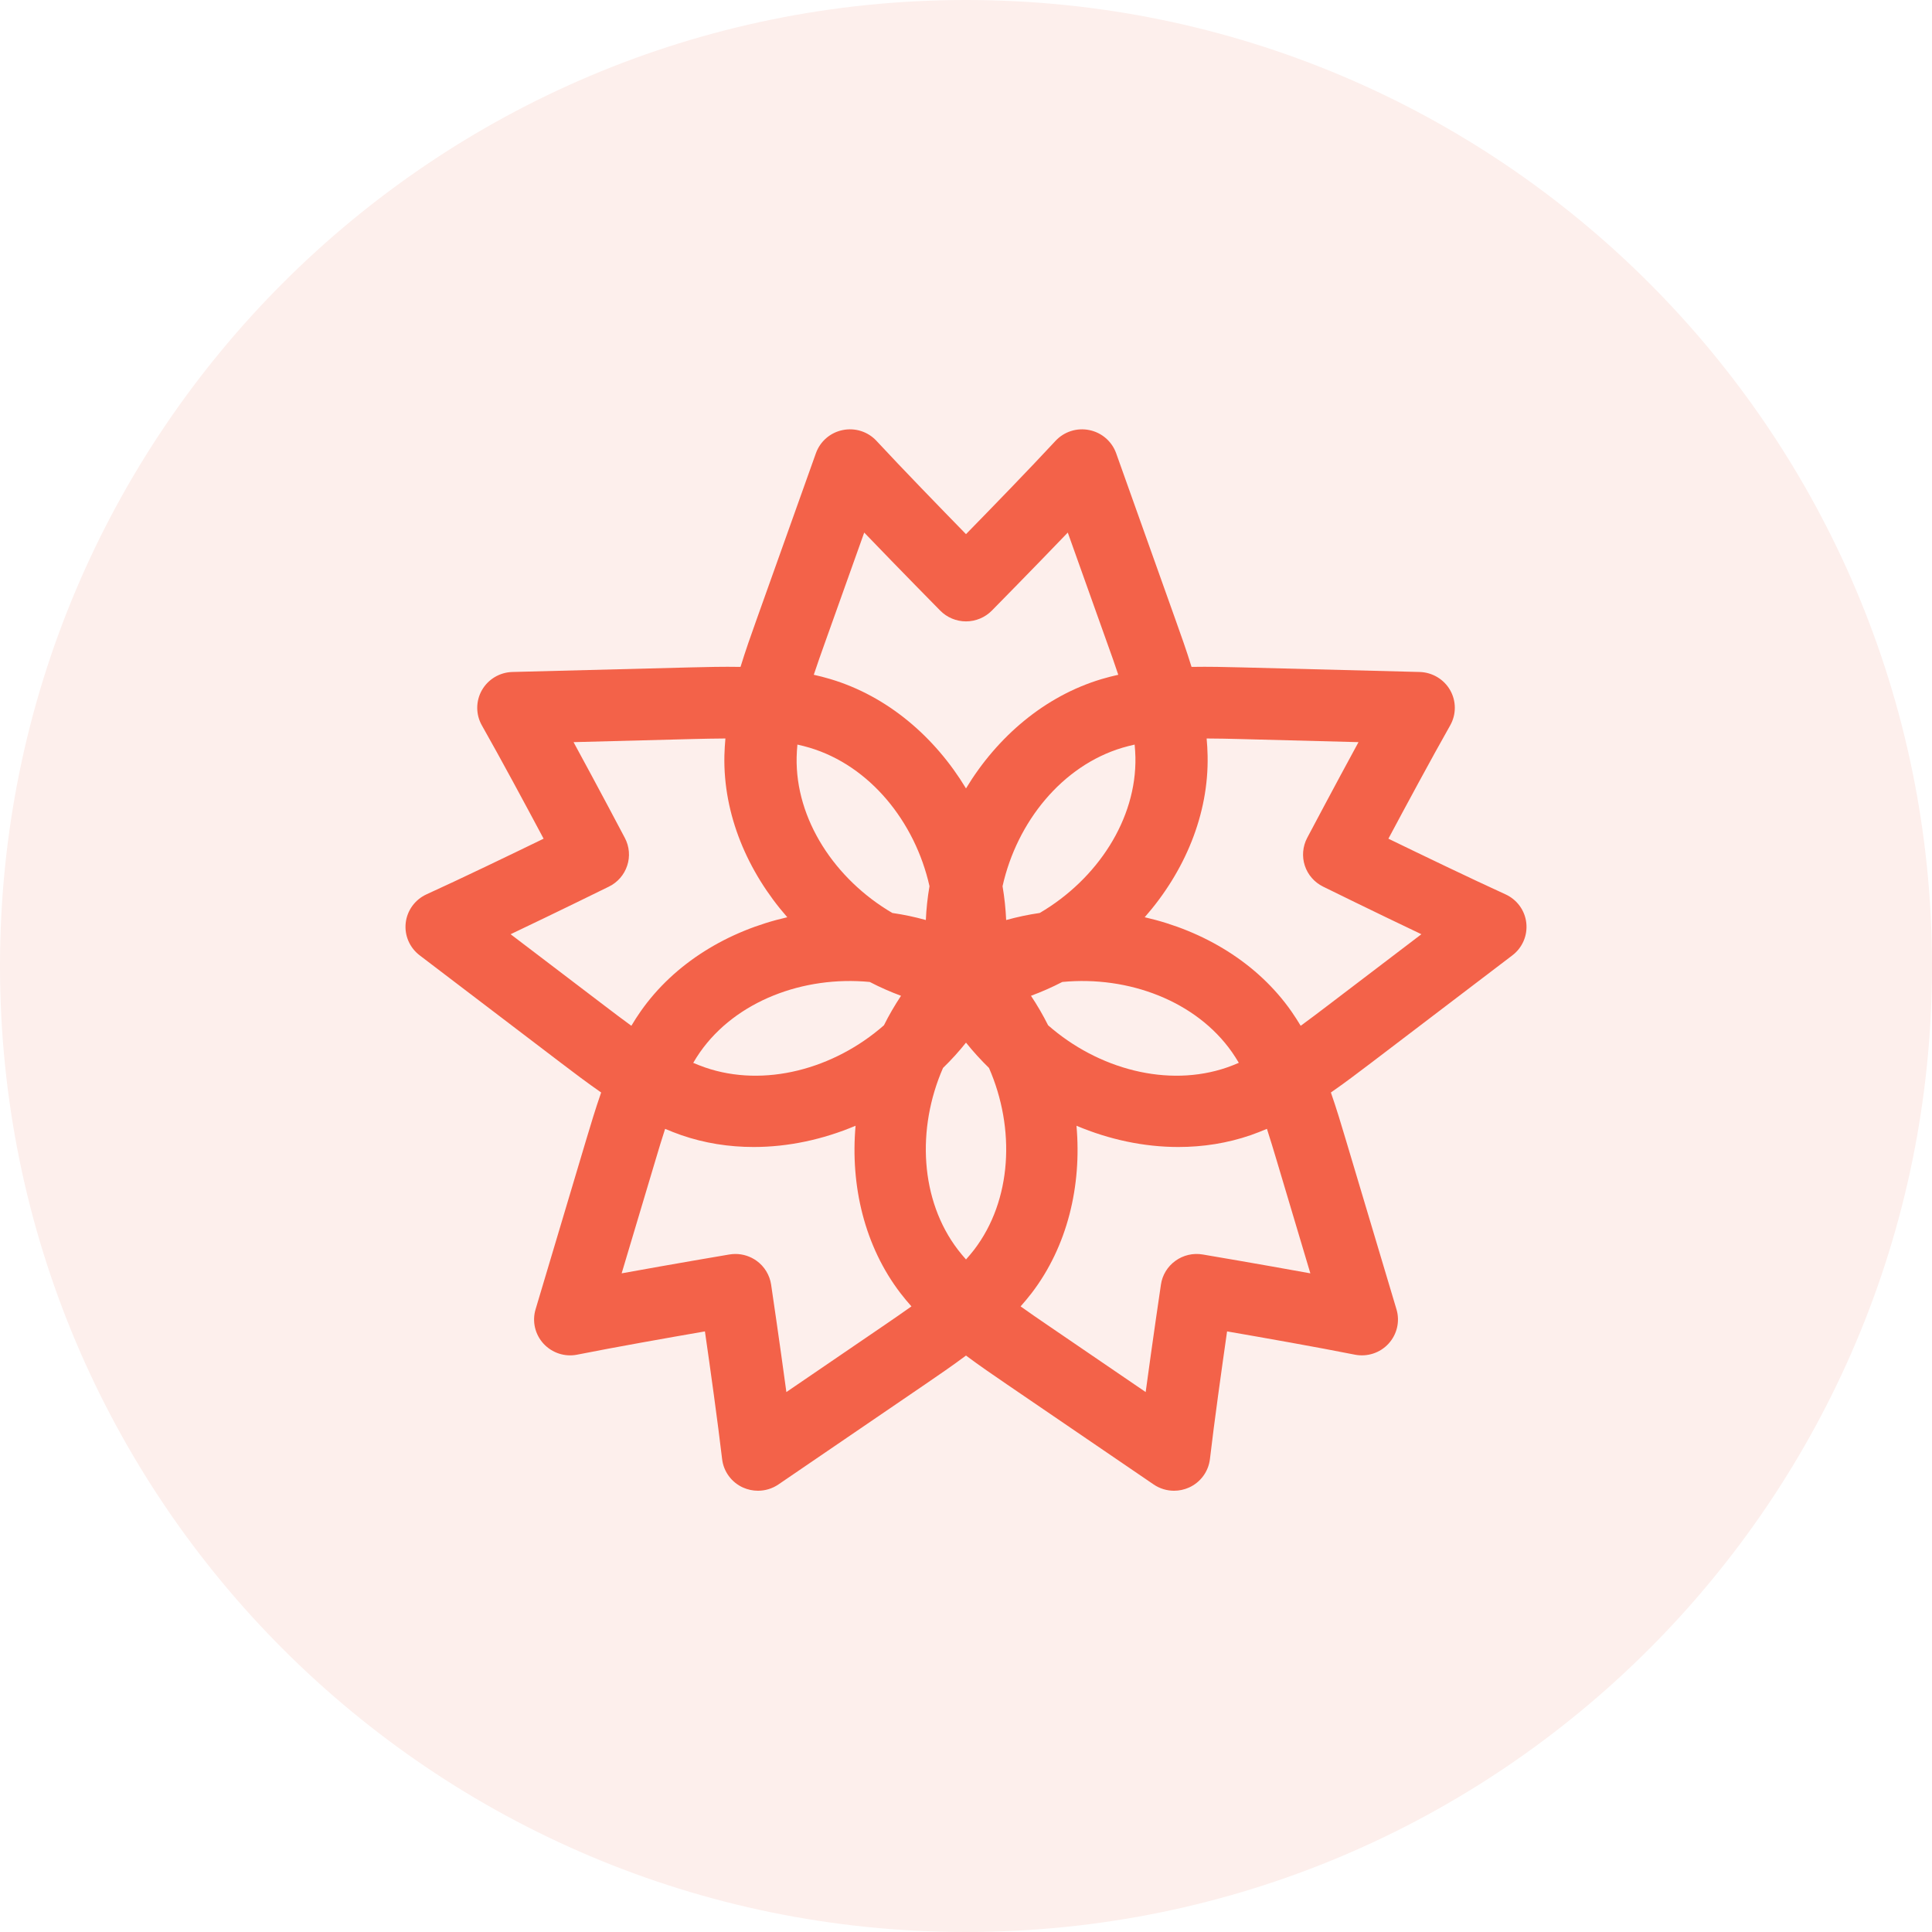
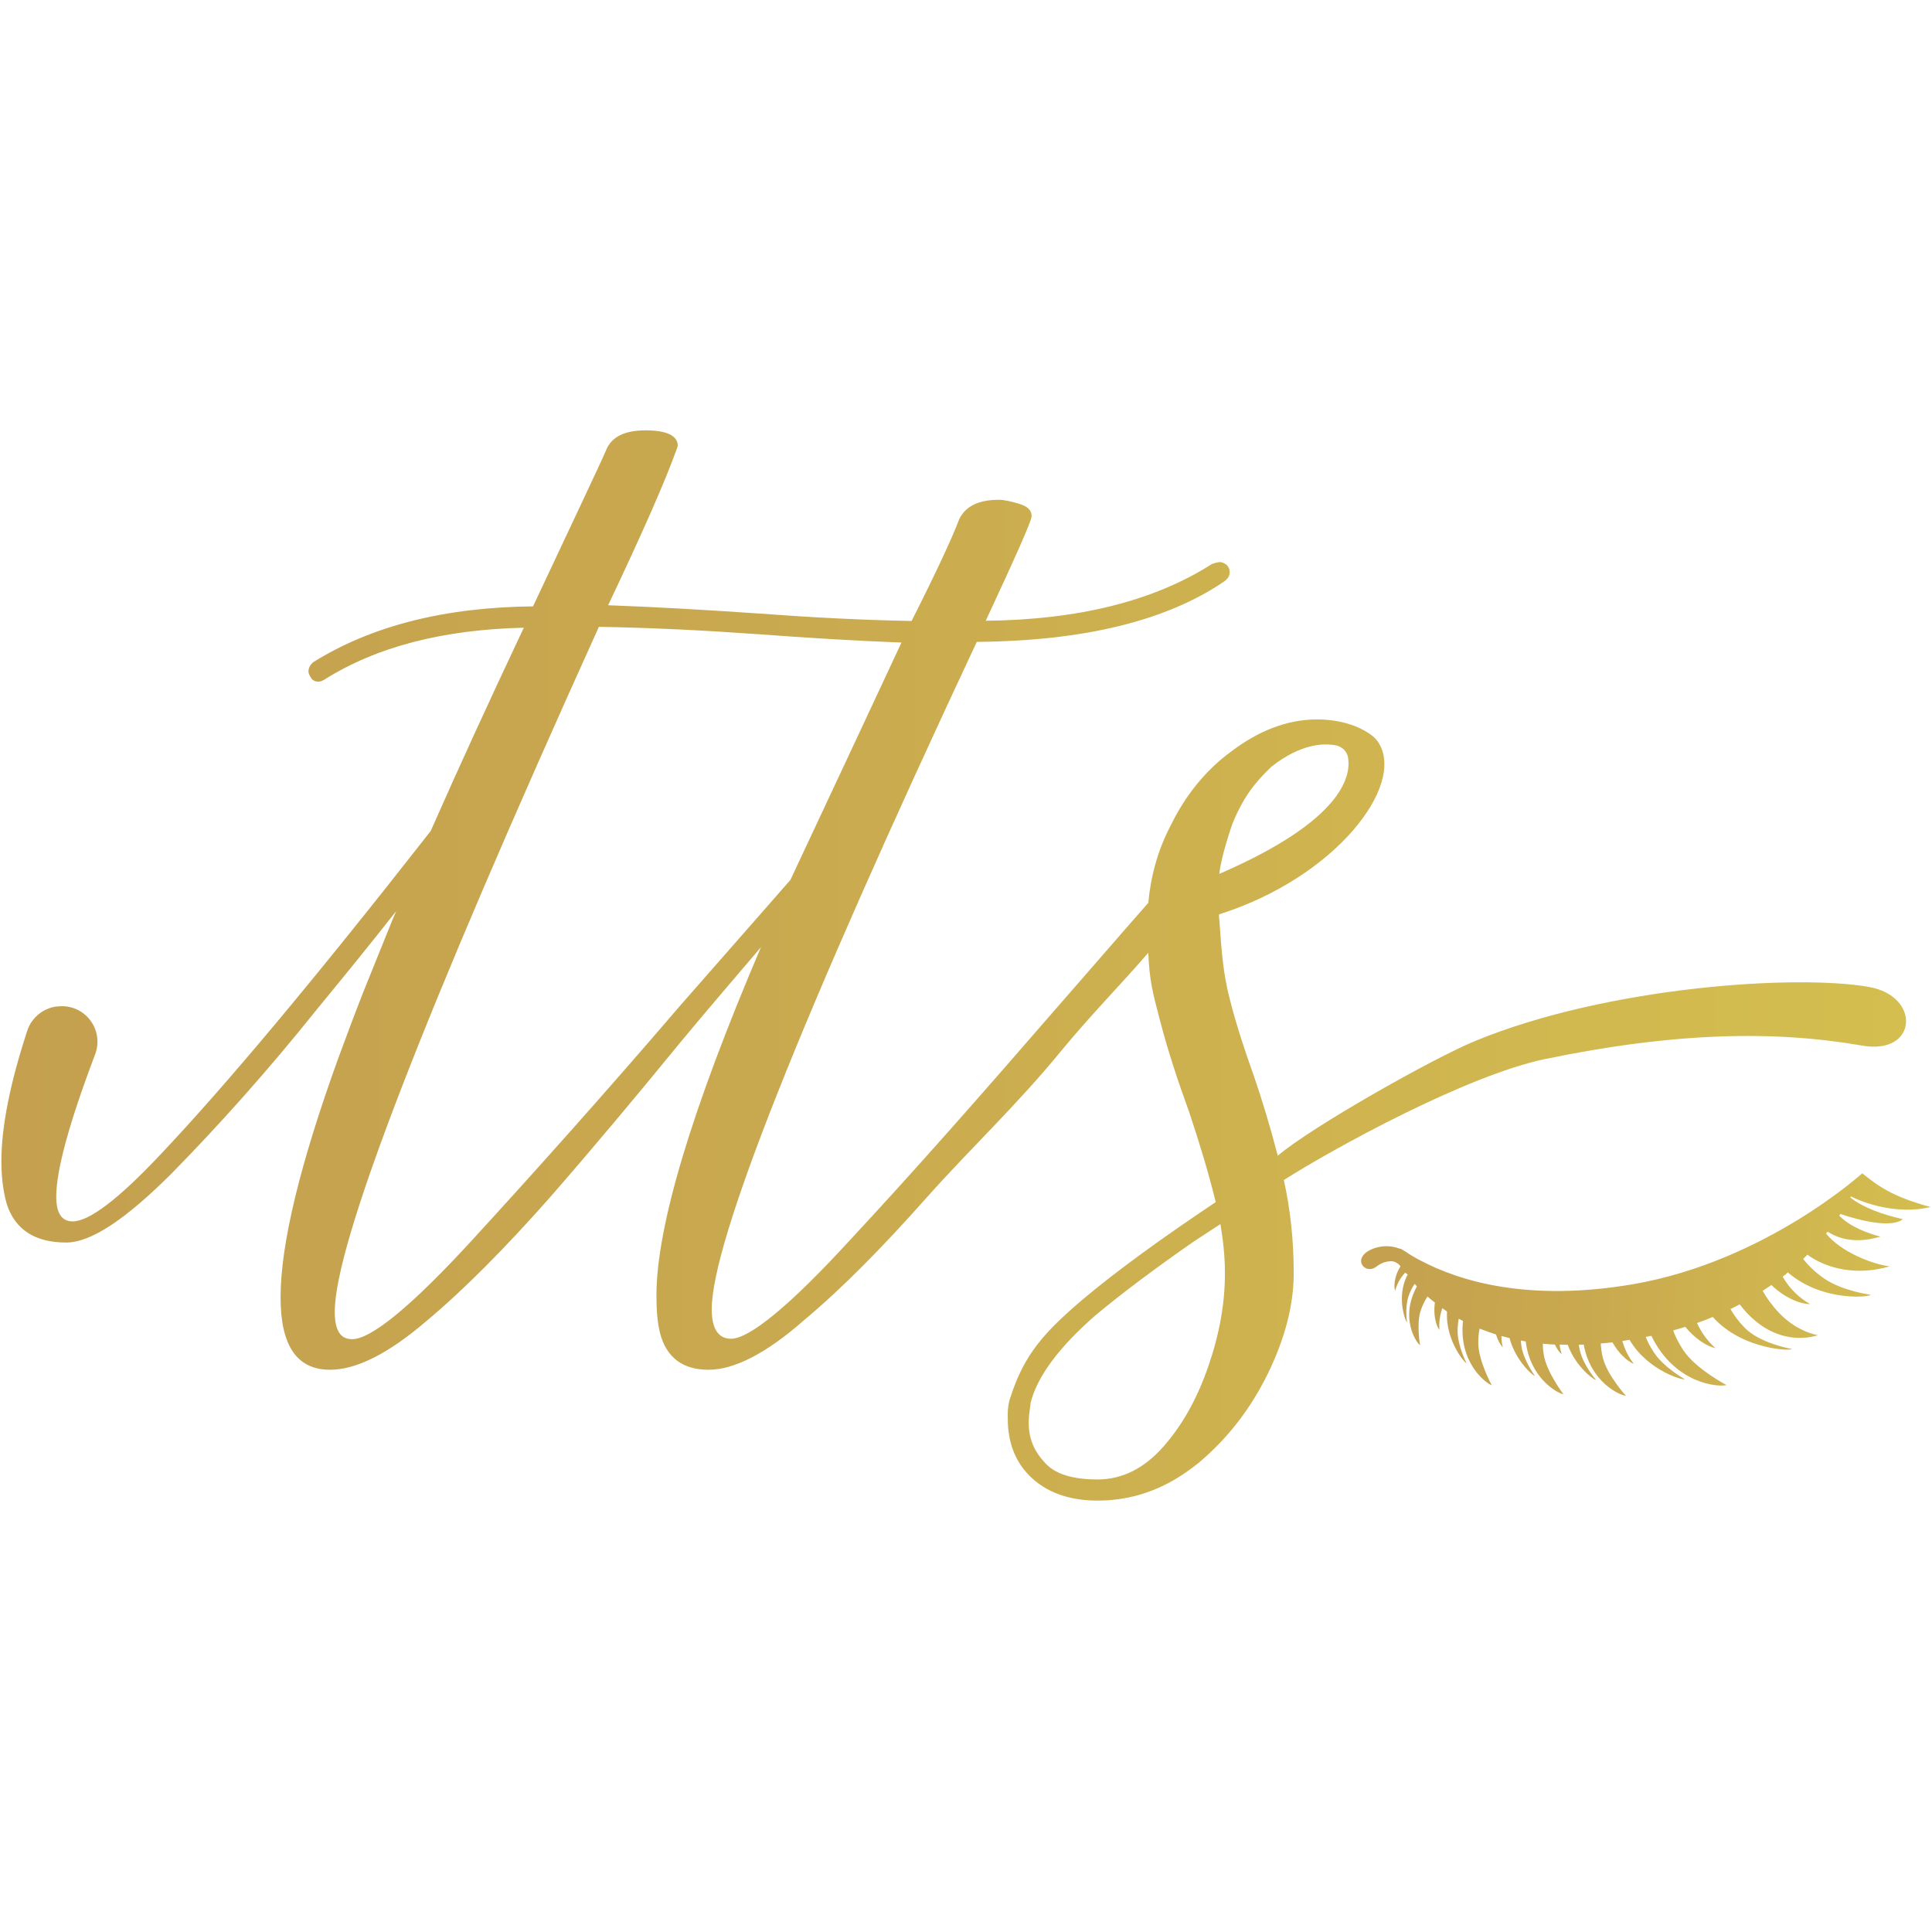
- <svg xmlns="http://www.w3.org/2000/svg" width="38" height="38" viewBox="0 0 38 38" fill="none">
-   <path d="M0 19C0 8.507 8.507 0 19 0C29.493 0 38 8.507 38 19C38 29.493 29.493 38 19 38C8.507 38 0 29.493 0 19Z" fill="#FDEFEC" />
-   <path d="M30.02 18.151C29.993 17.906 29.837 17.693 29.61 17.59C28.936 17.283 27.953 16.809 27.308 16.496C27.644 15.867 28.159 14.91 28.523 14.268C28.645 14.053 28.645 13.789 28.522 13.574C28.399 13.359 28.171 13.224 27.922 13.217L24.423 13.127C24.107 13.119 23.775 13.111 23.436 13.117C23.337 12.795 23.226 12.484 23.12 12.188L21.953 8.914C21.869 8.681 21.669 8.508 21.425 8.459C21.181 8.409 20.929 8.49 20.76 8.672C20.258 9.214 19.5 9.995 19 10.506C18.501 9.995 17.743 9.214 17.24 8.672C17.072 8.49 16.82 8.409 16.575 8.459C16.331 8.508 16.131 8.681 16.048 8.914L14.88 12.188C14.774 12.484 14.664 12.795 14.565 13.117C14.226 13.111 13.894 13.119 13.578 13.127L10.078 13.217C9.829 13.224 9.602 13.359 9.479 13.574C9.356 13.789 9.356 14.053 9.478 14.268C9.842 14.909 10.357 15.867 10.692 16.496C10.048 16.809 9.065 17.283 8.39 17.59C8.164 17.693 8.008 17.906 7.98 18.151C7.952 18.397 8.056 18.639 8.254 18.79L11.031 20.904C11.282 21.095 11.546 21.295 11.824 21.488C11.713 21.806 11.618 22.122 11.528 22.423L10.534 25.753C10.463 25.99 10.523 26.247 10.691 26.429C10.859 26.611 11.111 26.694 11.355 26.644C12.082 26.499 13.159 26.309 13.865 26.187C13.967 26.892 14.117 27.966 14.203 28.697C14.231 28.943 14.388 29.156 14.614 29.258C14.708 29.3 14.809 29.321 14.908 29.321C15.05 29.321 15.191 29.279 15.311 29.197L18.195 27.229C18.456 27.051 18.729 26.864 19 26.662C19.271 26.865 19.545 27.051 19.805 27.229L22.69 29.197C22.81 29.279 22.951 29.321 23.092 29.321C23.192 29.321 23.292 29.3 23.386 29.258C23.613 29.156 23.769 28.943 23.798 28.697C23.883 27.966 24.034 26.892 24.135 26.187C24.842 26.309 25.918 26.499 26.645 26.644C26.89 26.693 27.142 26.612 27.31 26.429C27.478 26.247 27.538 25.99 27.467 25.753L26.472 22.423C26.382 22.122 26.288 21.806 26.177 21.488C26.455 21.295 26.718 21.095 26.97 20.904L29.747 18.79C29.945 18.639 30.048 18.397 30.02 18.151ZM16.219 12.659L16.998 10.475C17.713 11.219 18.45 11.966 18.493 12.01C18.626 12.145 18.809 12.222 19 12.222C19.191 12.222 19.375 12.145 19.508 12.01C19.551 11.966 20.288 11.219 21.002 10.475L21.781 12.659C21.854 12.861 21.927 13.066 21.995 13.272C21.885 13.296 21.775 13.325 21.666 13.357C20.55 13.691 19.616 14.489 19 15.507C18.385 14.489 17.451 13.691 16.334 13.357C16.226 13.325 16.116 13.296 16.006 13.272C16.074 13.066 16.147 12.861 16.219 12.659ZM22.332 14.891C22.358 16.115 21.579 17.296 20.45 17.957C20.228 17.989 20.007 18.036 19.79 18.096C19.78 17.872 19.756 17.65 19.719 17.43C20.003 16.16 20.895 15.06 22.076 14.707C22.155 14.683 22.235 14.664 22.317 14.645C22.325 14.728 22.33 14.81 22.332 14.891ZM19.159 24.582C19.109 24.647 19.055 24.71 19 24.772C18.945 24.71 18.892 24.647 18.842 24.582C18.096 23.608 18.026 22.198 18.548 21.005C18.709 20.849 18.86 20.683 19 20.507C19.141 20.683 19.292 20.849 19.452 21.005C19.974 22.198 19.905 23.608 19.159 24.582ZM15.684 14.645C15.765 14.663 15.846 14.683 15.925 14.707C17.106 15.06 17.997 16.16 18.282 17.43C18.244 17.65 18.22 17.872 18.21 18.096C17.993 18.035 17.773 17.989 17.551 17.957C16.422 17.296 15.642 16.115 15.669 14.891C15.671 14.81 15.676 14.728 15.684 14.645ZM17.107 19.314C17.305 19.417 17.511 19.508 17.722 19.586C17.598 19.773 17.485 19.967 17.386 20.166C16.403 21.028 15.03 21.398 13.866 20.995C13.788 20.968 13.711 20.937 13.635 20.905C13.677 20.833 13.721 20.763 13.768 20.696C14.471 19.691 15.802 19.189 17.107 19.314ZM20.278 19.586C20.489 19.508 20.695 19.417 20.894 19.314C22.199 19.189 23.529 19.691 24.233 20.696C24.28 20.763 24.323 20.833 24.366 20.904C24.29 20.937 24.213 20.968 24.135 20.995C22.97 21.398 21.597 21.028 20.615 20.166C20.515 19.967 20.403 19.773 20.278 19.586ZM11.896 19.785L10.043 18.375C10.977 17.931 11.921 17.466 11.976 17.439C12.148 17.355 12.277 17.206 12.336 17.026C12.396 16.846 12.379 16.649 12.29 16.481C12.262 16.427 11.773 15.501 11.281 14.597L13.615 14.536H13.615C13.831 14.531 14.05 14.526 14.268 14.525C14.258 14.636 14.251 14.748 14.248 14.861C14.223 16.018 14.7 17.145 15.485 18.041C14.319 18.307 13.266 18.942 12.601 19.892C12.536 19.985 12.475 20.08 12.418 20.176C12.242 20.048 12.068 19.916 11.896 19.785ZM15.467 27.38C15.329 26.361 15.176 25.327 15.167 25.267C15.139 25.079 15.036 24.91 14.882 24.799C14.76 24.711 14.613 24.664 14.464 24.664C14.425 24.664 14.385 24.668 14.346 24.674C14.285 24.684 13.246 24.86 12.227 25.045L12.891 22.823C12.952 22.617 13.015 22.409 13.082 22.203C13.185 22.247 13.29 22.288 13.398 22.326C13.857 22.485 14.338 22.56 14.824 22.56C15.502 22.56 16.186 22.413 16.828 22.142C16.723 23.324 17.006 24.514 17.711 25.435C17.78 25.525 17.852 25.611 17.927 25.695C17.749 25.822 17.569 25.945 17.391 26.067L15.467 27.38ZM25.11 22.823L25.773 25.045C24.754 24.86 23.716 24.684 23.655 24.674C23.467 24.642 23.273 24.687 23.119 24.799C22.964 24.91 22.861 25.079 22.834 25.267C22.825 25.327 22.672 26.361 22.534 27.38L20.61 26.067C20.431 25.945 20.251 25.822 20.074 25.695C20.148 25.611 20.221 25.525 20.29 25.435C20.995 24.514 21.278 23.324 21.173 22.142C21.814 22.413 22.499 22.56 23.177 22.56C23.662 22.56 24.144 22.485 24.603 22.326C24.71 22.288 24.816 22.247 24.919 22.203C24.986 22.409 25.048 22.617 25.11 22.823ZM26.105 19.785C26.105 19.785 26.105 19.785 26.105 19.785C25.933 19.916 25.759 20.048 25.583 20.176C25.525 20.08 25.465 19.985 25.4 19.892C24.735 18.942 23.681 18.307 22.515 18.041C23.301 17.146 23.777 16.018 23.752 14.861C23.75 14.748 23.743 14.636 23.733 14.525C23.951 14.525 24.169 14.531 24.386 14.536L26.72 14.597C26.228 15.501 25.739 16.427 25.71 16.481C25.622 16.649 25.605 16.846 25.664 17.026C25.723 17.206 25.853 17.355 26.024 17.439C26.079 17.466 27.023 17.931 27.957 18.375L26.105 19.785Z" fill="#F36249" />
+ <svg xmlns="http://www.w3.org/2000/svg" viewBox="87.618 43.284 85.946 47.689" width="260" height="260">
+   <defs>
+     <linearGradient id="SVGID_37_" gradientUnits="userSpaceOnUse" x1="150.797" y1="77.489" x2="175.988" y2="77.489" gradientTransform="matrix(0.9991 0.0428 -0.0428 0.9991 0.828 -3.2776)">
+       <stop offset="0" style="stop-color:#C4A04F" />
+       <stop offset="0.397" style="stop-color:#C9A94F" />
+       <stop offset="1" style="stop-color:#D4BE4F" />
+     </linearGradient>
+     <linearGradient id="SVGID_38_" gradientUnits="userSpaceOnUse" x1="87.666" y1="67.111" x2="172.407" y2="67.111">
+       <stop offset="0" style="stop-color:#C4A04F" />
+       <stop offset="0.397" style="stop-color:#C9A94F" />
+       <stop offset="1" style="stop-color:#D4BE4F" />
+     </linearGradient>
+   </defs>
+   <path fill="url(#SVGID_37_)" d="M173.5,77.85c-1.74-0.47-2.36-0.96-3.04-1.5c0,0-4.3,3.91-10.17,4.93c-4.71,0.81-7.77-0.14-9.5-1.06    c-0.18-0.09-0.34-0.19-0.49-0.28c-0.08-0.06-0.17-0.12-0.25-0.16c-0.02-0.01-0.04-0.03-0.06-0.04c-0.04-0.03-0.08-0.04-0.12-0.04    c-0.64-0.25-1.21,0.02-1.21,0.02c-0.95,0.4-0.32,1.18,0.19,0.78c0.23-0.18,0.45-0.23,0.64-0.24c0.17,0,0.33,0.09,0.43,0.23l0,0    c-0.24,0.37-0.32,0.83-0.24,1.09c0.08-0.28,0.2-0.55,0.45-0.81c0.06,0.05,0.04,0.03,0.11,0.08c-0.56,1.05-0.04,2.21-0.03,2.12    c0,0-0.1-0.64,0.06-1.13c0.08-0.25,0.19-0.44,0.28-0.57c0.03,0.04,0.07,0.07,0.1,0.11c-0.76,1.4-0.05,2.47,0.14,2.62    c0,0-0.17-0.96,0.03-1.55c0.09-0.26,0.2-0.46,0.3-0.62c0.1,0.09,0.21,0.18,0.33,0.27c-0.07,0.48,0.02,0.97,0.2,1.22    c-0.02-0.31,0.01-0.63,0.13-0.97c0.07,0.05,0.14,0.1,0.21,0.15c-0.08,1.35,0.88,2.39,0.86,2.28c0,0-0.38-0.73-0.39-1.39    c0-0.21,0.02-0.4,0.05-0.57c0.06,0.03,0.13,0.07,0.19,0.1c-0.2,1.84,1,2.76,1.28,2.86c0,0-0.6-1.09-0.6-1.89    c0-0.24,0.02-0.45,0.06-0.63c0.23,0.09,0.48,0.18,0.73,0.26c0.07,0.24,0.18,0.45,0.3,0.57c-0.04-0.16-0.06-0.33-0.06-0.5    c0.12,0.03,0.24,0.06,0.36,0.09c0.29,1.09,1.15,1.76,1.12,1.67c0,0-0.49-0.67-0.59-1.31c-0.01-0.09-0.02-0.17-0.03-0.25    c0.07,0.01,0.15,0.03,0.22,0.04c0.2,1.64,1.4,2.3,1.68,2.35c0,0-0.76-0.99-0.88-1.78c-0.03-0.17-0.04-0.33-0.04-0.47    c0.18,0.02,0.36,0.03,0.54,0.04c0.08,0.18,0.19,0.34,0.3,0.43c-0.04-0.14-0.08-0.28-0.09-0.43c0.12,0,0.24,0.01,0.36,0.01    c0.38,1.05,1.28,1.64,1.25,1.55c0,0-0.54-0.62-0.7-1.26c-0.03-0.1-0.04-0.2-0.06-0.29c0.07,0,0.14-0.01,0.22-0.01    c0.31,1.68,1.59,2.25,1.88,2.28c0,0-0.84-0.92-1.03-1.7c-0.06-0.23-0.08-0.44-0.09-0.63c0.17-0.01,0.34-0.03,0.52-0.05    c0.26,0.47,0.64,0.83,0.95,0.96c-0.22-0.29-0.4-0.62-0.51-1.02c0.11-0.02,0.21-0.03,0.32-0.05c0.85,1.44,2.53,1.84,2.44,1.74    c0,0-0.9-0.5-1.35-1.17c-0.17-0.25-0.29-0.49-0.37-0.7c0.08-0.02,0.17-0.03,0.25-0.05c1.04,2.14,2.97,2.29,3.34,2.19    c0,0-1.37-0.72-1.92-1.55c-0.21-0.32-0.36-0.62-0.45-0.88c0.18-0.05,0.36-0.1,0.54-0.16c0.41,0.51,0.94,0.86,1.34,0.95    c-0.33-0.3-0.61-0.66-0.82-1.12c0.24-0.08,0.47-0.17,0.7-0.27c1.35,1.51,3.63,1.52,3.5,1.42c0,0-1.41-0.24-2.09-0.95    c-0.28-0.29-0.48-0.57-0.62-0.82c0.14-0.07,0.28-0.14,0.41-0.21c1.6,2.1,3.48,1.37,3.48,1.37s-0.9-0.12-1.73-0.99    c-0.33-0.35-0.56-0.68-0.73-0.98c0.13-0.09,0.26-0.17,0.39-0.26c0.54,0.53,1.25,0.85,1.72,0.85c-0.47-0.28-0.89-0.65-1.22-1.22    c0.08-0.06,0.16-0.12,0.23-0.19c1.61,1.38,3.82,1.07,3.67,0.99c0,0-1.23-0.16-2.04-0.71c-0.44-0.3-0.75-0.63-0.95-0.88    c0.06-0.06,0.13-0.12,0.19-0.19c0.89,0.65,2.24,0.94,3.66,0.52c-0.8-0.1-2.19-0.66-2.83-1.46c0.04-0.05,0.03-0.04,0.07-0.08    c0.91,0.57,1.83,0.36,2.35,0.22c-0.56-0.16-1.29-0.4-1.83-0.93c0.02-0.04,0.02-0.03,0.05-0.08c2.33,0.78,2.77,0.23,2.77,0.23    c-0.91-0.21-1.73-0.5-2.33-0.96c0.01-0.02,0.02-0.03,0.03-0.05C170.46,77.64,171.99,78.22,173.5,77.85z" />
+   <path fill="url(#SVGID_38_)" d="M132.45,87.27c0,1.1,0.36,1.93,0.97,2.54c0.73,0.73,1.75,1.1,3.02,1.1c1.25,0,2.38-0.32,3.44-0.94    c0.36-0.21,0.71-0.46,1.05-0.73c1.31-1.1,2.32-2.41,3.1-4c0.77-1.59,1.14-3.06,1.14-4.45c0-1.5-0.16-2.88-0.44-4.14    c2.25-1.43,8.13-4.65,11.61-5.38c5.79-1.2,10.21-1.28,14.12-0.6c2.47,0.43,2.62-2.2,0.3-2.61c-3.23-0.57-11.63-0.02-17.51,2.4    c-1.88,0.77-7.34,3.86-8.79,5.11c-0.32-1.24-0.68-2.44-1.08-3.6c-0.41-1.14-0.78-2.28-1.06-3.39c-0.29-1.1-0.37-2.21-0.45-3.39    c-0.02-0.36-0.03-0.04-0.02-0.36c5.17-1.63,8.31-5.73,7.09-7.64c-0.07-0.11-0.16-0.21-0.26-0.29c-0.62-0.49-1.53-0.74-2.47-0.74    c-1.39,0-2.66,0.55-3.8,1.41c-1.18,0.86-2.08,2-2.73,3.34c-0.56,1.08-0.87,2.22-0.98,3.41c-1.35,1.53-2.68,3.08-4.04,4.63    c-3.43,3.96-6.48,7.42-9.22,10.36c-2.69,2.94-4.49,4.4-5.3,4.4c-0.57,0-0.86-0.45-0.86-1.31c0-2.98,3.92-12.89,11.79-29.69    c4.77-0.04,8.44-0.94,11.01-2.69c0.16-0.12,0.24-0.24,0.24-0.41c0-0.24-0.16-0.41-0.41-0.45c-0.12,0-0.24,0.04-0.37,0.08    c-2.61,1.67-6,2.49-10.07,2.53c1.35-2.9,2.04-4.45,2.04-4.65c0-0.29-0.2-0.45-0.61-0.57c-0.29-0.08-0.57-0.16-0.86-0.16    c-0.9,0-1.47,0.29-1.75,0.86c-0.29,0.77-0.98,2.28-2.12,4.53c-2.2-0.04-4.49-0.16-6.77-0.33c-2.32-0.16-4.53-0.29-6.73-0.37    c1.55-3.26,2.57-5.59,3.06-6.97l0.04-0.12c0-0.45-0.49-0.69-1.43-0.69c-0.94,0-1.51,0.29-1.75,0.86s-1.35,2.9-3.26,6.97    c-3.92,0.04-7.18,0.86-9.79,2.49c-0.12,0.12-0.2,0.24-0.2,0.41c0,0.08,0.04,0.16,0.12,0.29c0.08,0.12,0.2,0.16,0.33,0.16    c0.08,0,0.16-0.04,0.24-0.08c2.32-1.47,5.3-2.24,8.89-2.32c-1.54,3.26-2.92,6.27-4.14,9.04c-5.13,6.56-9.14,11.35-12.03,14.4    c-1.87,1.99-3.17,2.97-3.9,2.97c-0.49,0-0.73-0.37-0.73-1.1c0-1.18,0.58-3.3,1.73-6.33c0.42-1.12-0.49-2.28-1.68-2.13    c-0.01,0-0.02,0-0.04,0c-0.6,0.08-1.11,0.5-1.3,1.08c-0.76,2.32-1.15,4.26-1.15,5.8c0,0.73,0.08,1.34,0.24,1.91    c0.37,1.14,1.26,1.71,2.64,1.71c1.1,0,2.64-1.02,4.71-3.09c2.03-2.07,4.23-4.51,6.5-7.35c1.21-1.47,2.37-2.9,3.47-4.3    c-0.06,0.15-0.13,0.31-0.19,0.45l-1.28,3.17c-0.4,1.02-0.76,1.99-1.1,2.91c-1.71,4.73-2.57,8.28-2.57,10.65    c0,2.16,0.73,3.22,2.2,3.22c1.18,0,2.61-0.73,4.28-2.16c1.71-1.43,3.51-3.26,5.47-5.47c1.92-2.2,3.87-4.53,5.83-6.93    c1.22-1.47,2.45-2.9,3.59-4.24c-3.1,7.26-4.65,12.44-4.65,15.5c0,0.65,0.04,1.18,0.16,1.67c0.29,1.1,1.02,1.63,2.16,1.63    c1.14,0,2.57-0.73,4.24-2.2c1.71-1.43,3.51-3.26,5.47-5.47c1.96-2.2,4.06-4.16,6.02-6.57c1.36-1.64,2.58-2.86,3.83-4.31    c0.05,1.23,0.2,1.79,0.51,2.97c0.37,1.43,0.82,2.77,1.31,4.12c0.45,1.35,0.86,2.69,1.18,4c-2.37,1.59-4.36,3.02-5.95,4.36    c-1.67,1.43-2.57,2.41-3.18,4.32C132.57,86.3,132.42,86.67,132.45,87.27z M142.45,60.78c0.49-1.18,0.99-1.81,1.72-2.51    c1.3-1.03,2.32-1.06,2.86-0.96c0.28,0.05,0.52,0.27,0.56,0.56c0.13,0.84-0.28,2.8-5.73,5.16    C141.94,62.22,142.45,60.78,142.45,60.78z M117.92,68.84c-3.43,4-6.53,7.46-9.26,10.44c-2.73,2.98-4.53,4.45-5.38,4.45    c-0.53,0-0.77-0.41-0.77-1.22c0-3.02,3.92-13.17,11.75-30.47c2.37,0.04,4.73,0.16,7.1,0.33c2.16,0.16,4.28,0.29,6.36,0.37    c-0.86,1.84-2.49,5.34-4.94,10.56L117.92,68.84z M141.91,78.61c0.12,0.73,0.2,1.45,0.2,2.18c0,1.35-0.24,2.69-0.73,4.12    c-0.49,1.43-1.14,2.61-2,3.59c-0.86,0.98-1.84,1.47-2.94,1.47c-1.1,0-1.92-0.24-2.37-0.78c-0.49-0.53-0.69-1.1-0.69-1.75    c0-0.24,0.04-0.53,0.08-0.82v-0.04c0.29-1.18,1.26-2.49,2.9-3.92c1.2-1,2.66-2.09,4.37-3.28L141.91,78.61z" />
</svg>
